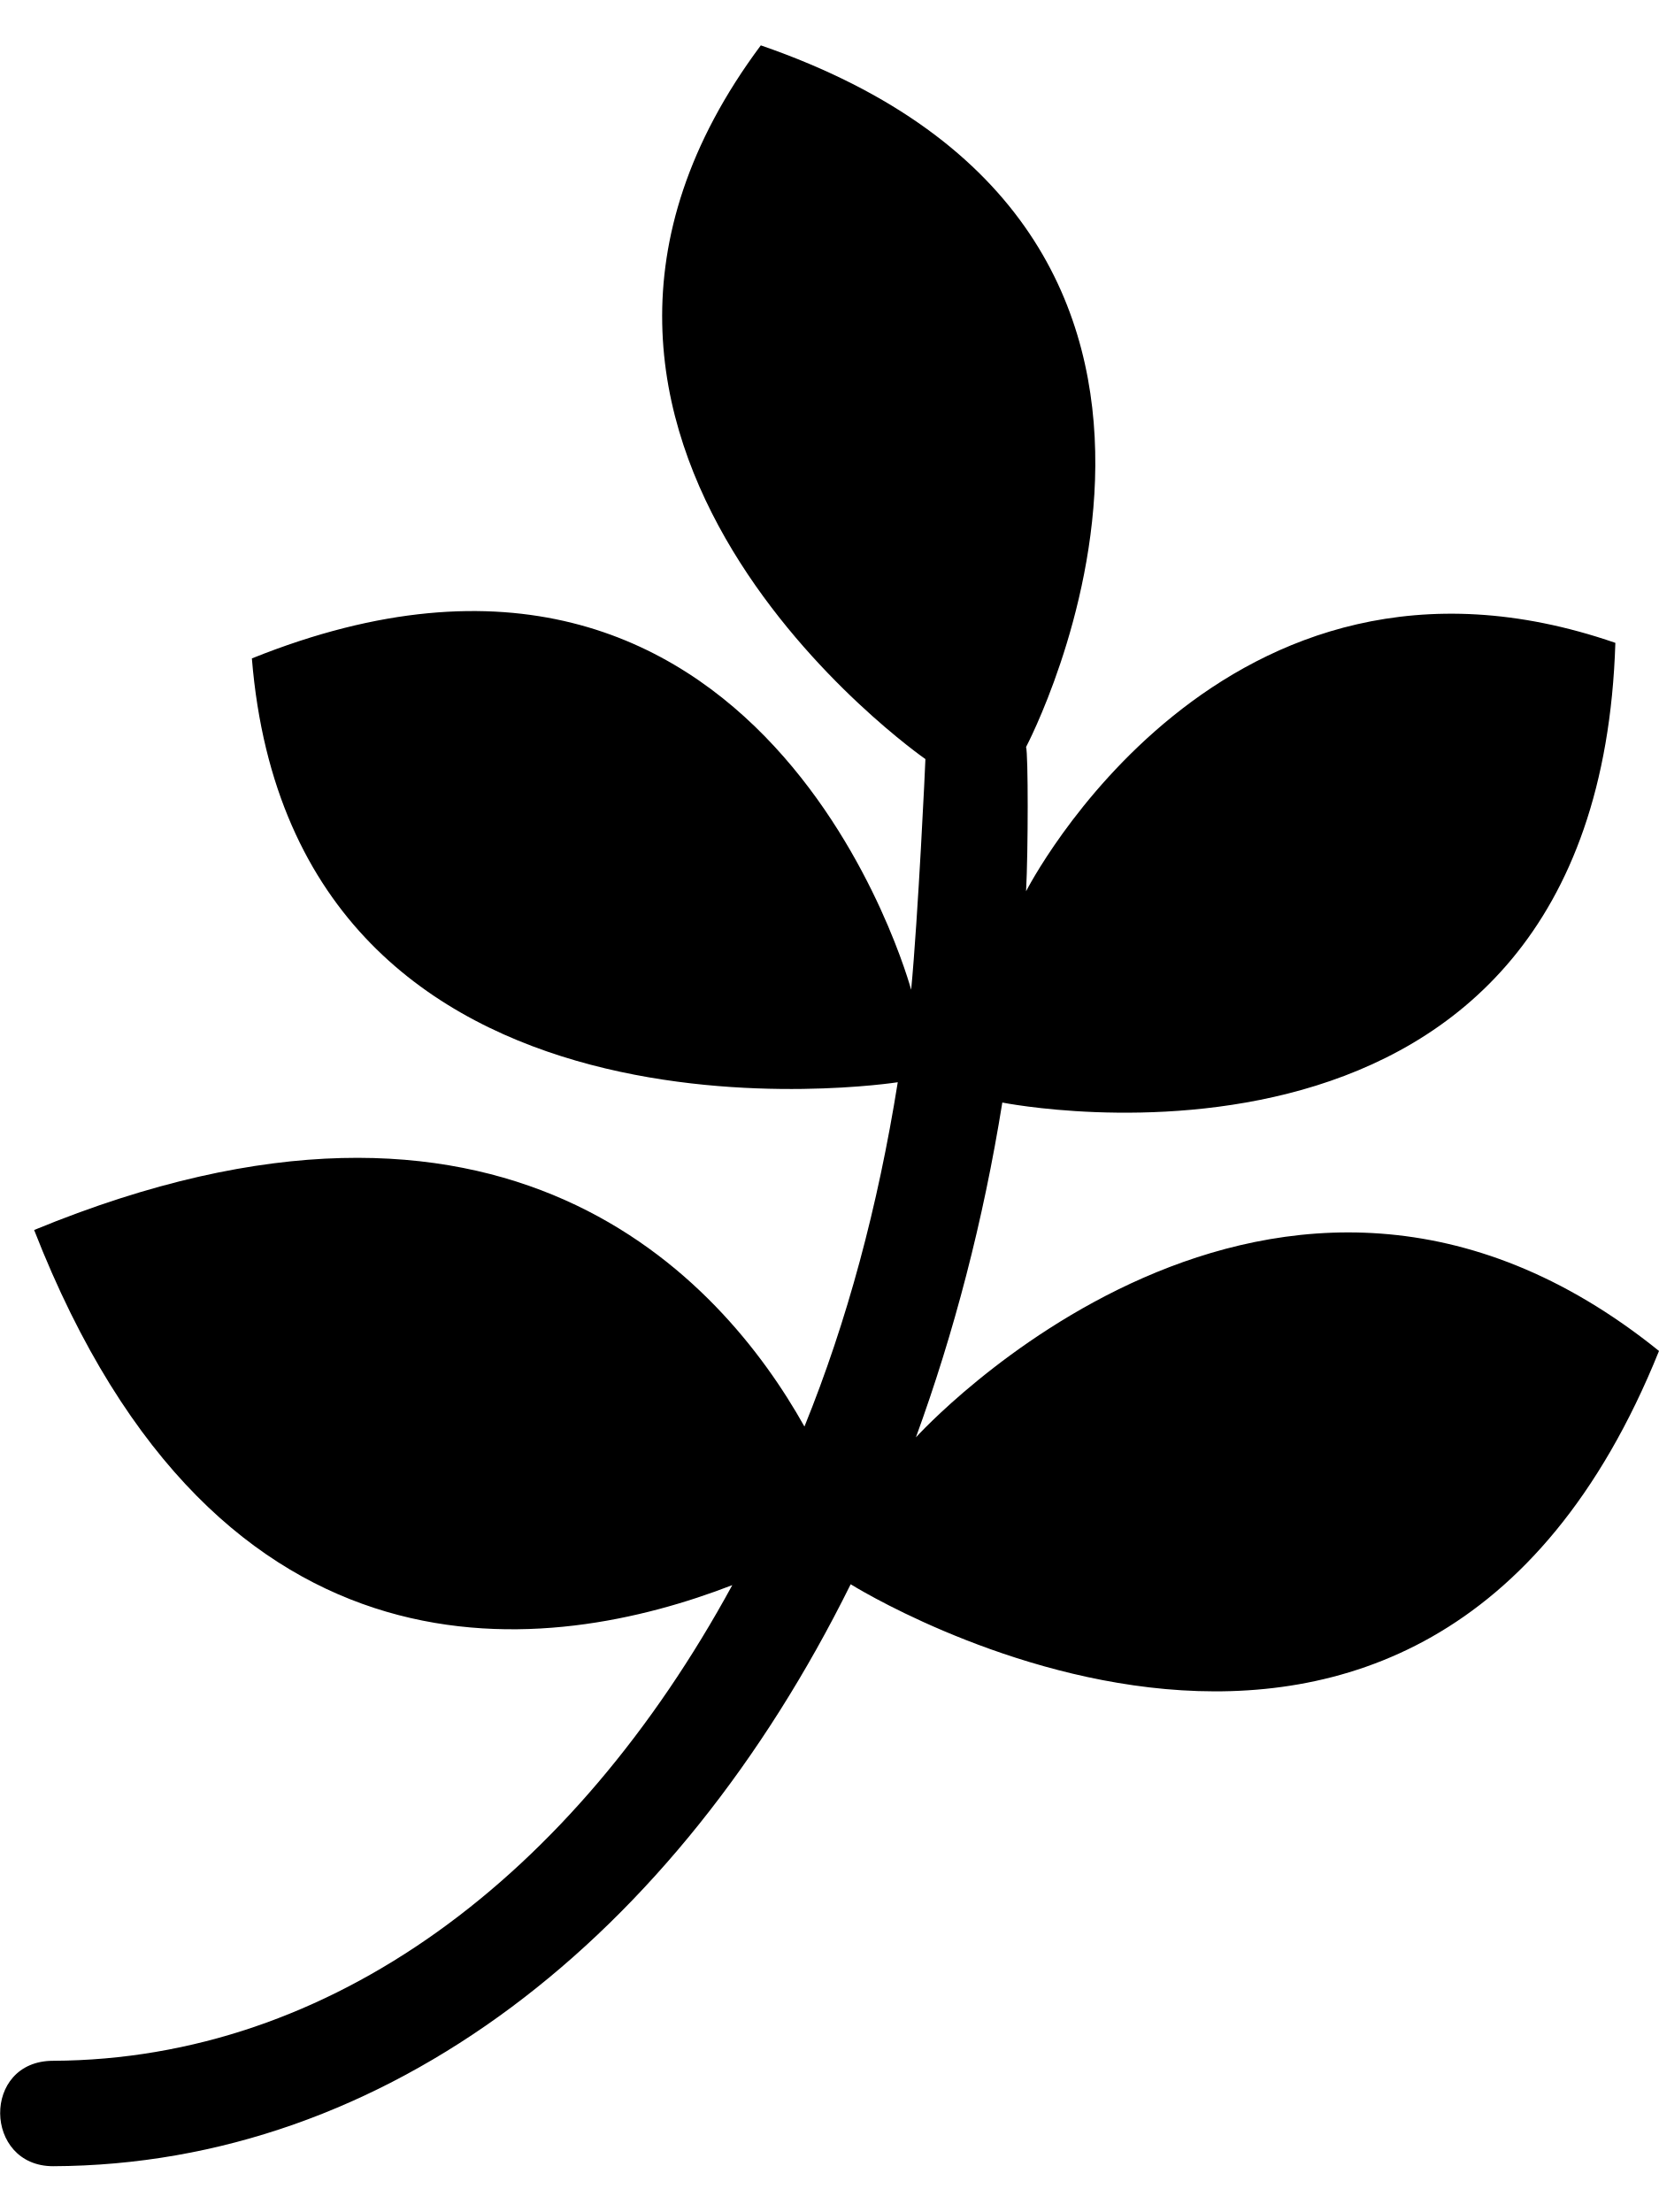
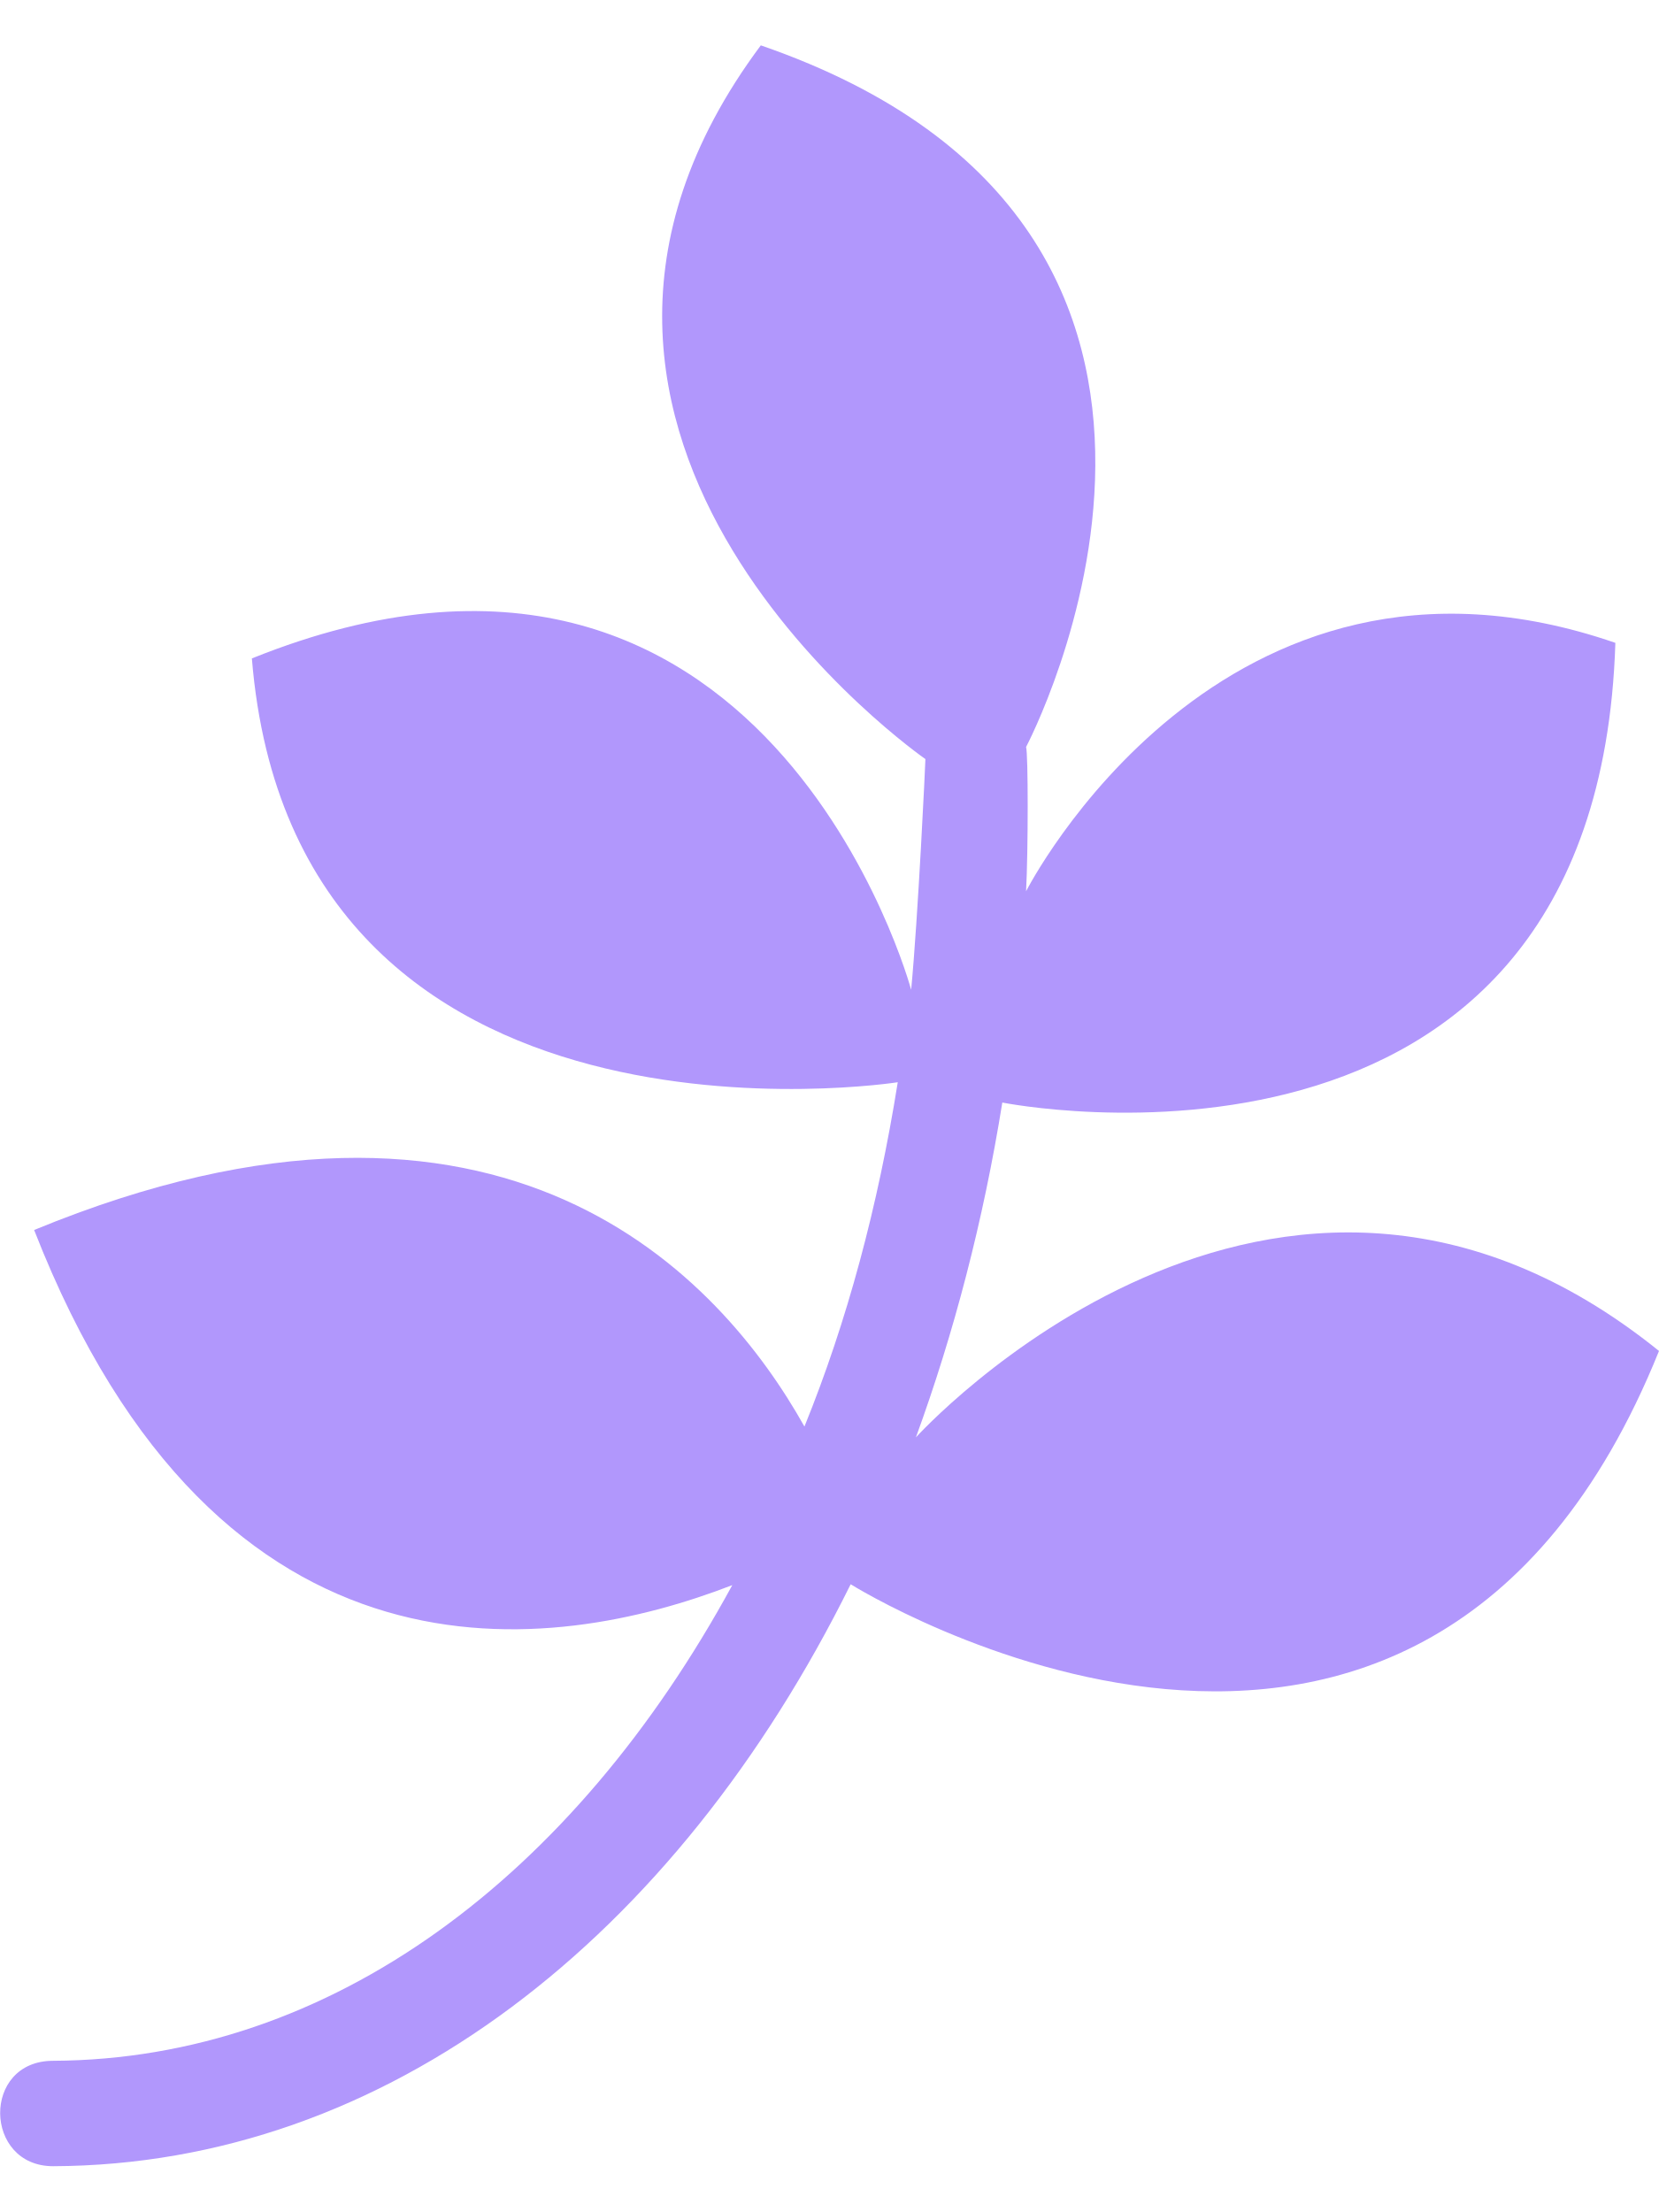
<svg xmlns="http://www.w3.org/2000/svg" viewBox="0 0 384 512">
-   <path d="M384 312.7c-55.1 136.7-187.1 54-187.1 54-40.5 81.8-107.4 134.4-184.6 134.7-16.1 0-16.6-24.4 0-24.4 64.4-.3 120.5-42.7 157.2-110.1-41.1 15.9-118.6 27.9-161.6-82.2 109-44.9 159.1 11.2 178.3 45.5 9.9-24.4 17-50.9 21.6-79.7 0 0-139.7 21.9-149.5-98.1 119.1-47.9 152.6 76.7 152.6 76.7 1.6-16.7 3.3-52.6 3.3-53.4 0 0-106.3-73.7-38.1-165.2 124.6 43 61.4 162.4 61.4 162.4 .5 1.6 .5 23.8 0 33.4 0 0 45.2-89 136.4-57.5-4.2 134-141.9 106.4-141.9 106.4-4.4 27.4-11.2 53.4-20 77.5 0 0 83-91.8 172-20z" />
+   <path fill="#B197FC" d="M384 312.7c-55.1 136.7-187.1 54-187.1 54-40.5 81.8-107.4 134.4-184.6 134.7-16.1 0-16.6-24.4 0-24.4 64.4-.3 120.5-42.7 157.2-110.1-41.1 15.9-118.6 27.9-161.6-82.2 109-44.9 159.1 11.2 178.3 45.5 9.9-24.4 17-50.9 21.6-79.7 0 0-139.7 21.9-149.5-98.1 119.1-47.9 152.6 76.7 152.6 76.7 1.6-16.7 3.3-52.6 3.3-53.4 0 0-106.3-73.7-38.1-165.2 124.6 43 61.4 162.4 61.4 162.4 .5 1.6 .5 23.8 0 33.4 0 0 45.2-89 136.4-57.5-4.2 134-141.9 106.4-141.9 106.4-4.4 27.4-11.2 53.4-20 77.5 0 0 83-91.8 172-20z" />
</svg>
